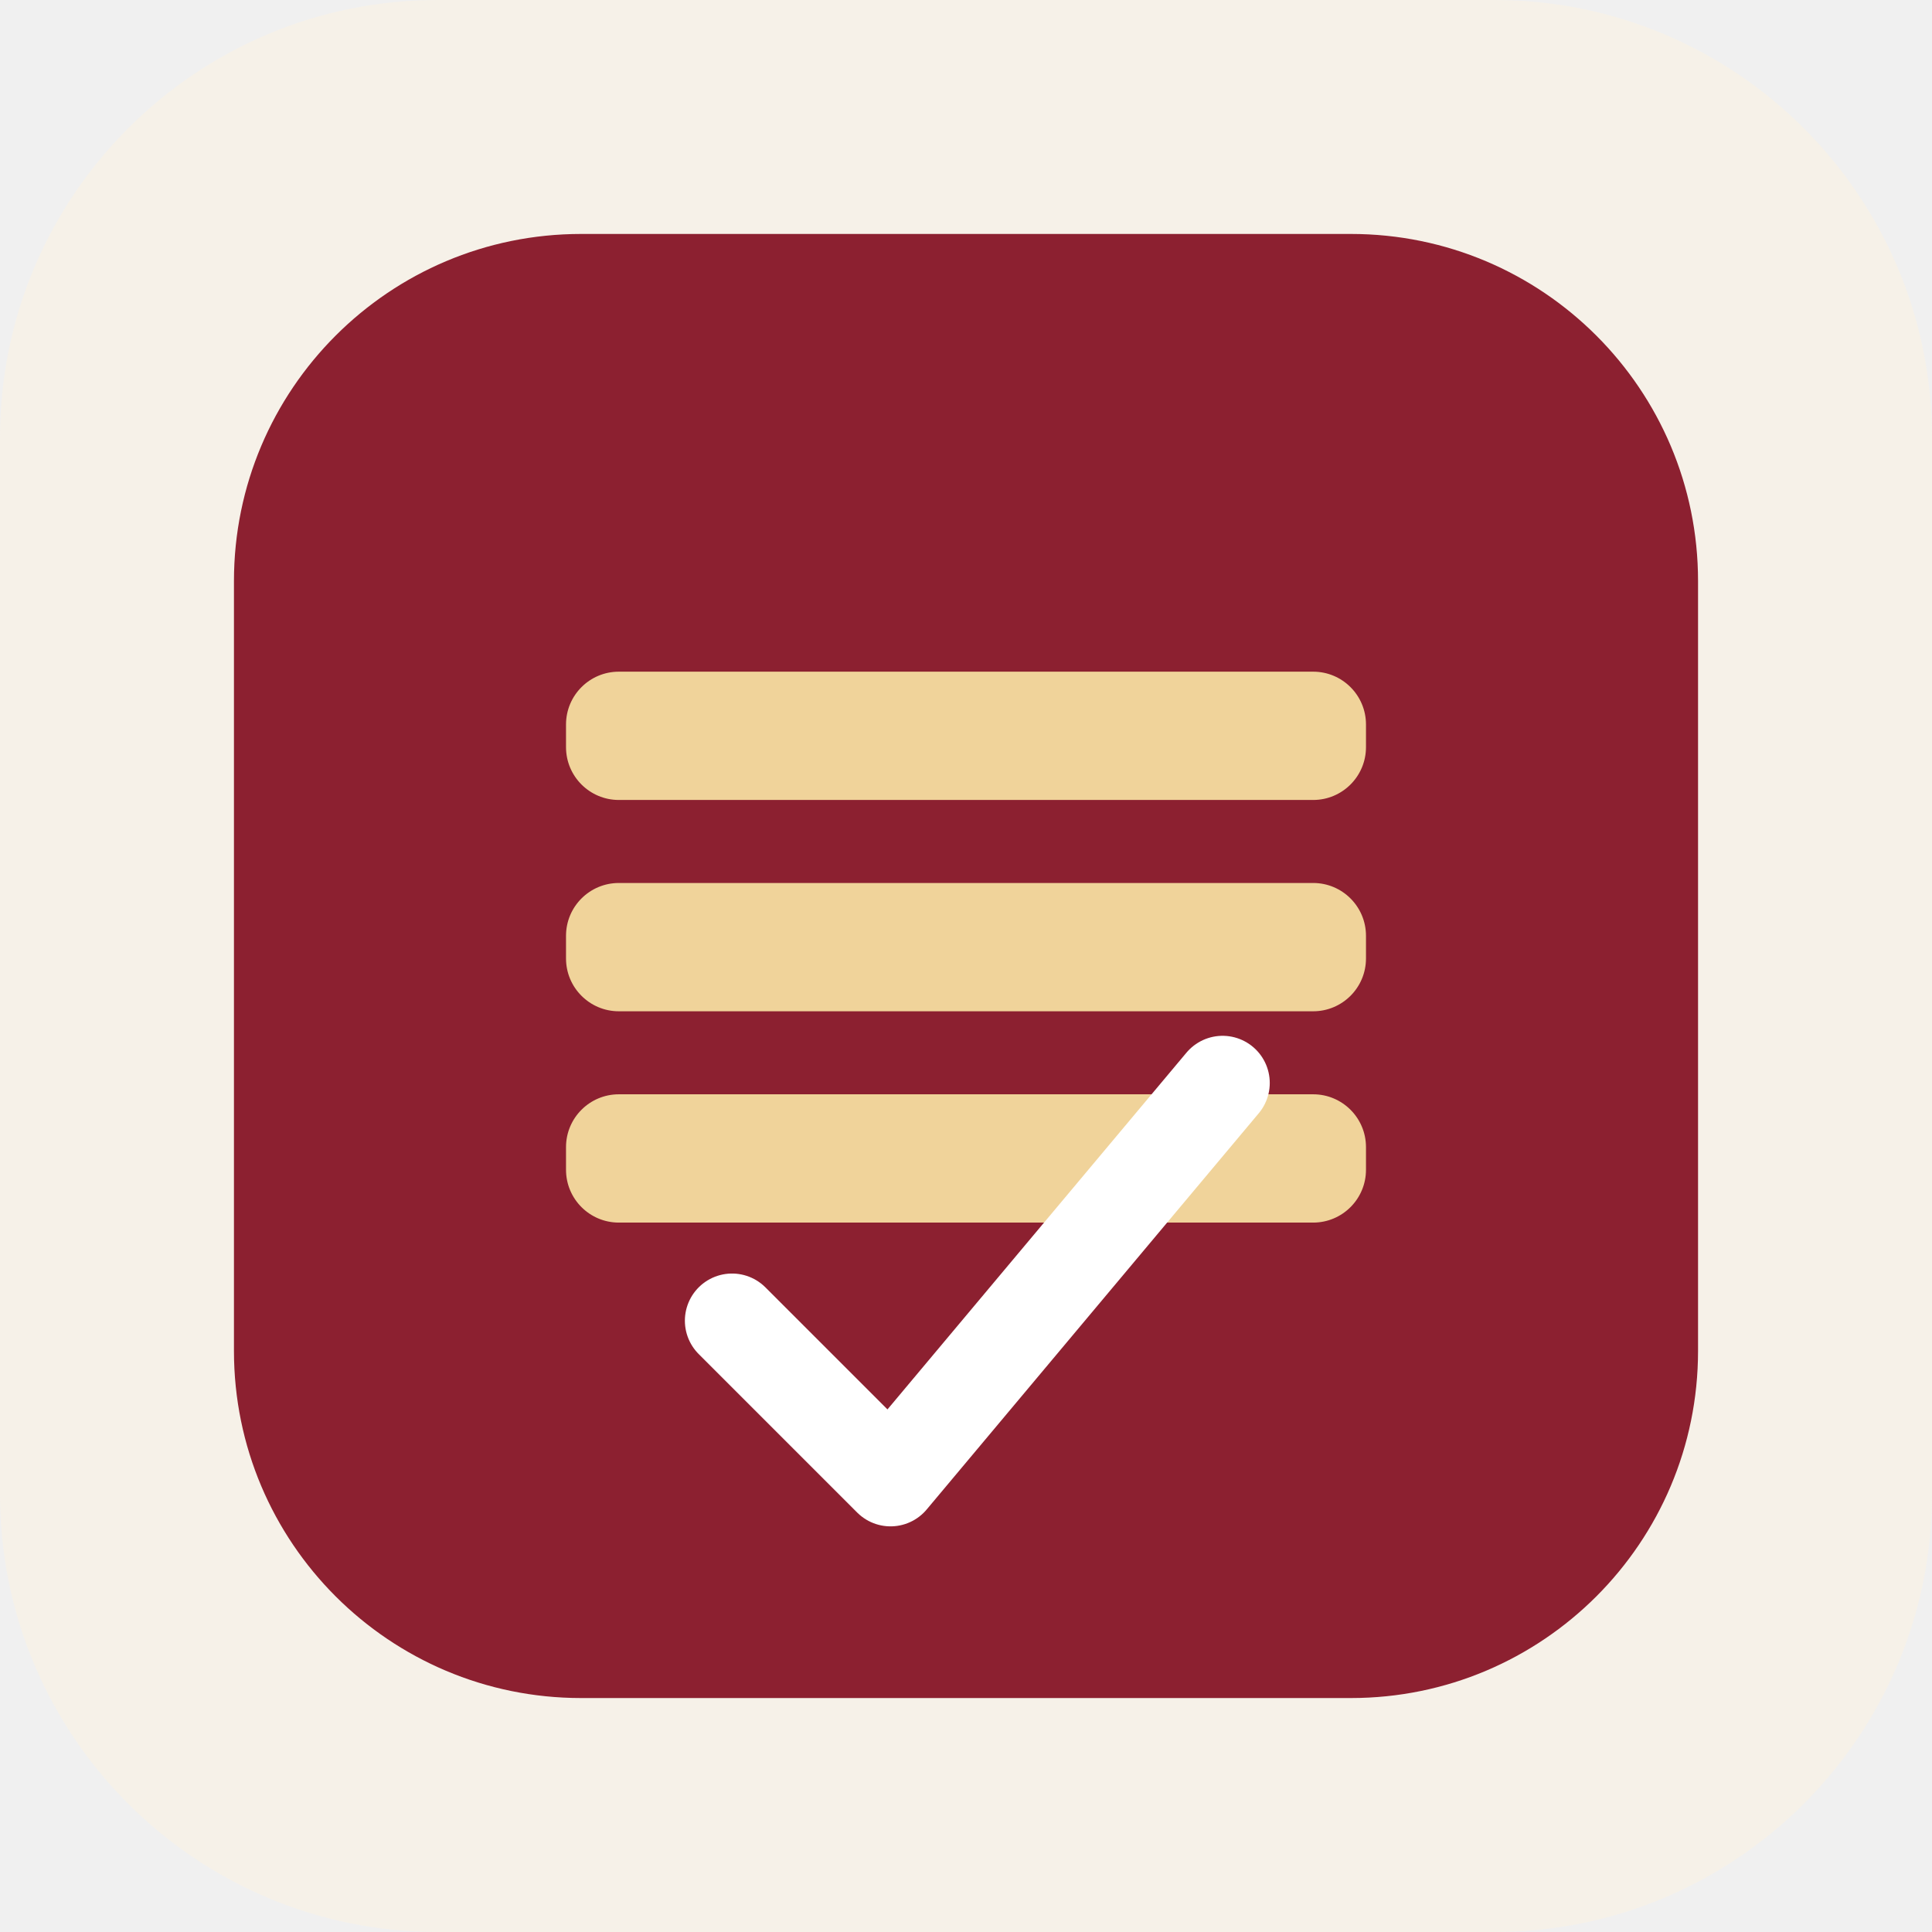
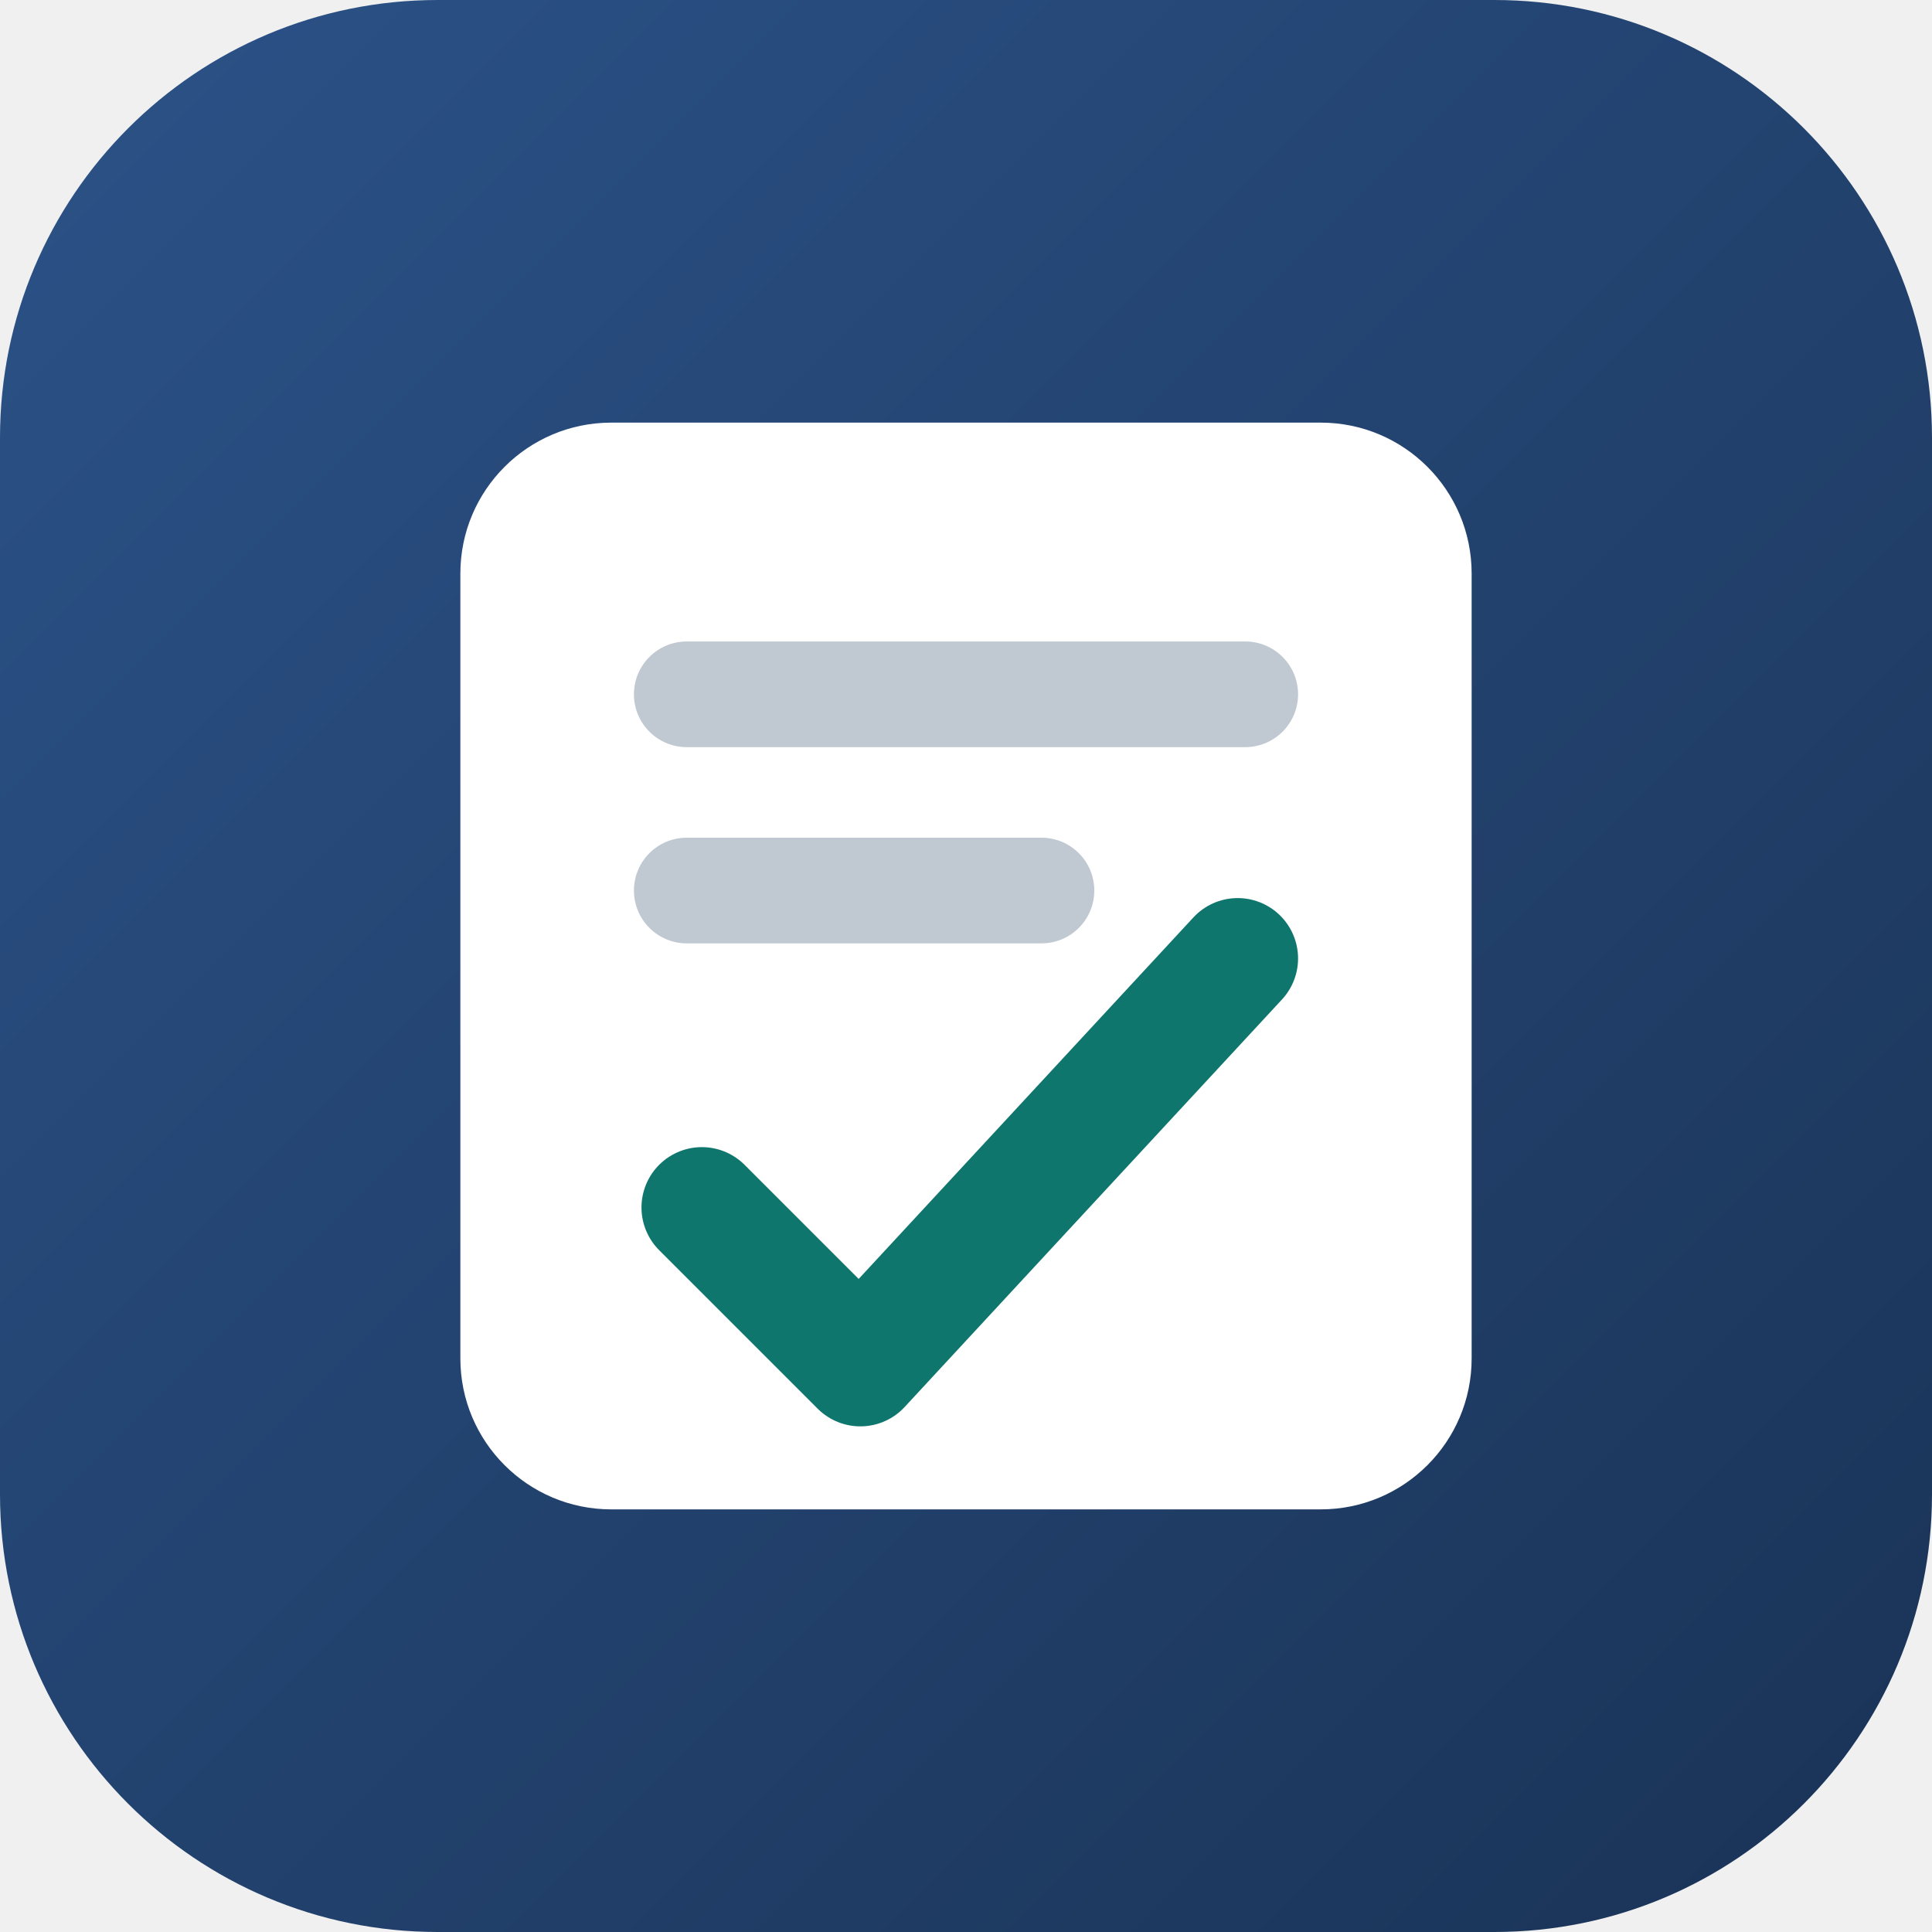
<svg xmlns="http://www.w3.org/2000/svg" viewBox="0 0 512 512">
-   <rect width="512" height="512" rx="116" fill="#f6f1e8" />
-   <rect x="62" y="62" width="388" height="388" rx="92" fill="#8c2030" />
-   <rect x="150" y="178" width="212" height="34" rx="14" fill="#f0d39a" />
-   <rect x="150" y="234" width="212" height="34" rx="14" fill="#f0d39a" />
-   <rect x="150" y="290" width="212" height="34" rx="14" fill="#f0d39a" />
-   <path d="M194 350l42 42 88-105" fill="none" stroke="#fff" stroke-width="25" stroke-linecap="round" stroke-linejoin="round" />
+   <defs>
+     <linearGradient id="g" x1="0" y1="0" x2="1" y2="1">
+       <stop offset="0" stop-color="#2b5288" />
+       <stop offset="1" stop-color="#1a3356" />
+     </linearGradient>
+   </defs>
+   <rect width="512" height="512" rx="116" fill="url(#g)" />
+   <rect x="122" y="112" width="268" height="288" rx="40" fill="#ffffff" />
+   <rect x="168" y="170" width="176" height="28" rx="14" fill="#1e3a5f" opacity=".28" />
+   <rect x="168" y="222" width="122" height="28" rx="14" fill="#1e3a5f" opacity=".28" />
+   <path d="M186 320l42 42 100-108" fill="none" stroke="#0f766e" stroke-width="32" stroke-linecap="round" stroke-linejoin="round" />
</svg>
